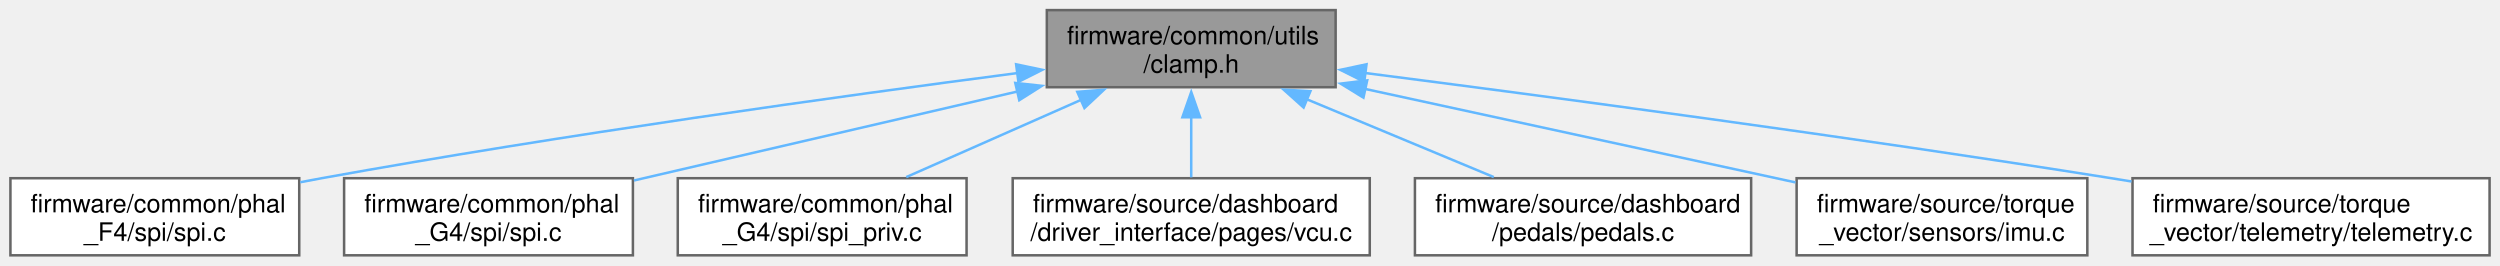
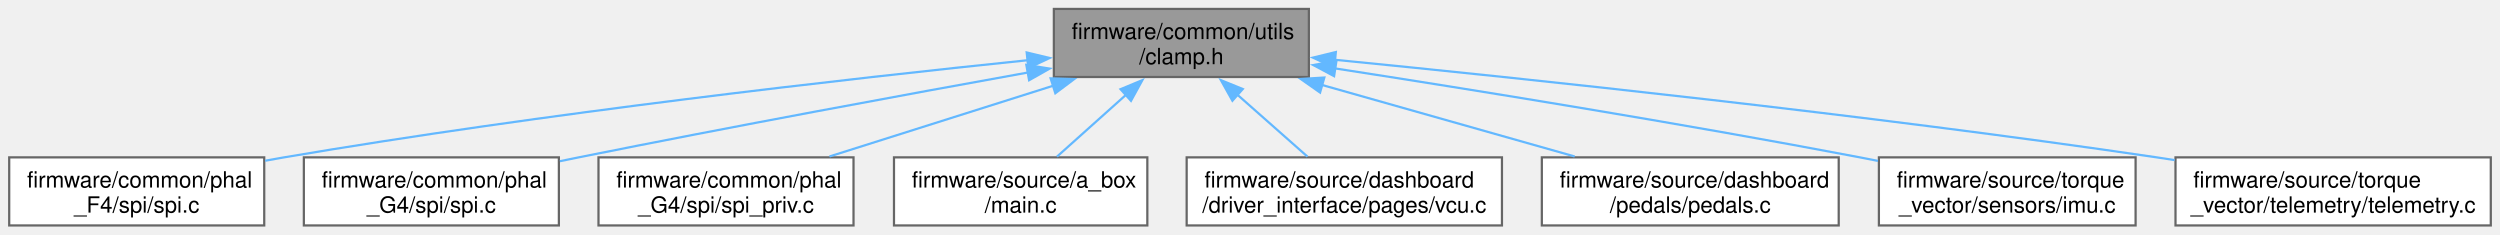
- <svg xmlns="http://www.w3.org/2000/svg" xmlns:xlink="http://www.w3.org/1999/xlink" width="989pt" height="105pt" viewBox="0.00 0.00 988.75 105.00">
+ <svg xmlns="http://www.w3.org/2000/svg" xmlns:xlink="http://www.w3.org/1999/xlink" width="1120pt" height="105pt" viewBox="0.00 0.00 1119.75 105.00">
  <g id="graph0" class="graph" transform="scale(1 1) rotate(0) translate(4 101)">
    <g id="Node000001" class="node">
      <g id="a_Node000001">
        <a xlink:title="Utility header to clamp a value to a bounded range.">
-           <polygon fill="#999999" stroke="#666666" points="524.25,-97 410,-97 410,-66.5 524.25,-66.5 524.25,-97" />
-           <text text-anchor="start" x="418" y="-83.5" font-family="Helvetica,sans-Serif" font-size="10.00">firmware/common/utils</text>
-           <text text-anchor="middle" x="467.12" y="-72.25" font-family="Helvetica,sans-Serif" font-size="10.00">/clamp.h</text>
+           <polygon fill="#999999" stroke="#666666" points="582.25,-97 468,-97 468,-66.5 582.25,-66.5 582.25,-97" />
+           <text text-anchor="start" x="476" y="-83.5" font-family="Helvetica,sans-Serif" font-size="10.00">firmware/common/utils</text>
+           <text text-anchor="middle" x="525.12" y="-72.25" font-family="Helvetica,sans-Serif" font-size="10.00">/clamp.h</text>
        </a>
      </g>
    </g>
    <g id="Node000002" class="node">
      <g id="a_Node000002">
        <a xlink:href="phal__F4_2spi_2spi_8c.html" target="_top" xlink:title="PER Serial Peripheral Interface Device driver for STM32F4.">
          <polygon fill="white" stroke="#666666" points="114.25,-30.5 0,-30.5 0,0 114.25,0 114.25,-30.5" />
          <text text-anchor="start" x="8" y="-17" font-family="Helvetica,sans-Serif" font-size="10.00">firmware/common/phal</text>
          <text text-anchor="middle" x="57.12" y="-5.75" font-family="Helvetica,sans-Serif" font-size="10.00">_F4/spi/spi.c</text>
        </a>
      </g>
    </g>
    <g id="edge1_Node000001_Node000002" class="edge">
      <g id="a_edge1_Node000001_Node000002">
        <a xlink:title=" ">
-           <path fill="none" stroke="#63b8ff" d="M398.49,-72.11C328.89,-63.03 218.21,-47.69 123.12,-30.5 120.36,-30 117.53,-29.47 114.67,-28.91" />
-           <polygon fill="#63b8ff" stroke="#63b8ff" points="397.85,-75.56 408.22,-73.38 398.75,-68.62 397.85,-75.56" />
+           <path fill="none" stroke="#63b8ff" d="M456.21,-74.01C375.93,-65.72 239.44,-50.29 123.12,-30.5 120.35,-30.03 117.52,-29.52 114.66,-28.99" />
+           <polygon fill="#63b8ff" stroke="#63b8ff" points="455.83,-77.49 466.13,-75.02 456.54,-70.52 455.83,-77.49" />
        </a>
      </g>
    </g>
    <g id="Node000003" class="node">
      <g id="a_Node000003">
        <a xlink:href="phal__G4_2spi_2spi_8c.html" target="_top" xlink:title="G4 SPI.">
          <polygon fill="white" stroke="#666666" points="246.25,-30.5 132,-30.5 132,0 246.25,0 246.25,-30.5" />
          <text text-anchor="start" x="140" y="-17" font-family="Helvetica,sans-Serif" font-size="10.00">firmware/common/phal</text>
          <text text-anchor="middle" x="189.12" y="-5.75" font-family="Helvetica,sans-Serif" font-size="10.00">_G4/spi/spi.c</text>
        </a>
      </g>
    </g>
    <g id="edge2_Node000001_Node000003" class="edge">
      <g id="a_edge2_Node000001_Node000003">
        <a xlink:title=" ">
-           <path fill="none" stroke="#63b8ff" d="M398.59,-64.85C351.91,-54.02 290.8,-39.84 246.65,-29.6" />
-           <polygon fill="#63b8ff" stroke="#63b8ff" points="397.52,-68.19 408.05,-67.04 399.1,-61.37 397.52,-68.19" />
+           <path fill="none" stroke="#63b8ff" d="M456.34,-68.51C401.71,-58.65 323.42,-44.23 255.12,-30.5 252.37,-29.95 249.55,-29.37 246.7,-28.78" />
+           <polygon fill="#63b8ff" stroke="#63b8ff" points="455.67,-71.94 466.13,-70.27 456.91,-65.06 455.67,-71.94" />
        </a>
      </g>
    </g>
    <g id="Node000004" class="node">
      <g id="a_Node000004">
        <a xlink:href="spi__priv_8c.html" target="_top" xlink:title="G4 SPI Peripheral private/register level implementation.">
          <polygon fill="white" stroke="#666666" points="378.25,-30.5 264,-30.5 264,0 378.25,0 378.25,-30.5" />
          <text text-anchor="start" x="272" y="-17" font-family="Helvetica,sans-Serif" font-size="10.00">firmware/common/phal</text>
          <text text-anchor="middle" x="321.12" y="-5.75" font-family="Helvetica,sans-Serif" font-size="10.00">_G4/spi/spi_priv.c</text>
        </a>
      </g>
    </g>
    <g id="edge3_Node000001_Node000004" class="edge">
      <g id="a_edge3_Node000001_Node000004">
        <a xlink:title=" ">
-           <path fill="none" stroke="#63b8ff" d="M423.51,-61.48C401.35,-51.69 374.86,-39.99 354.38,-30.94" />
-           <polygon fill="#63b8ff" stroke="#63b8ff" points="422.05,-64.66 432.61,-65.5 424.88,-58.26 422.05,-64.66" />
+           <path fill="none" stroke="#63b8ff" d="M467.7,-62.59C436.02,-52.58 397.2,-40.3 367.47,-30.9" />
+           <polygon fill="#63b8ff" stroke="#63b8ff" points="466.55,-65.9 477.14,-65.58 468.66,-59.23 466.55,-65.9" />
        </a>
      </g>
    </g>
    <g id="Node000005" class="node">
      <g id="a_Node000005">
-         <a xlink:href="vcu_8c.html" target="_top" xlink:title="VCU page implementation.">
-           <polygon fill="white" stroke="#666666" points="537.75,-30.5 396.5,-30.5 396.5,0 537.75,0 537.75,-30.5" />
-           <text text-anchor="start" x="404.5" y="-17" font-family="Helvetica,sans-Serif" font-size="10.00">firmware/source/dashboard</text>
-           <text text-anchor="middle" x="467.12" y="-5.75" font-family="Helvetica,sans-Serif" font-size="10.00">/driver_interface/pages/vcu.c</text>
+         <a xlink:href="a__box_2main_8c.html" target="_top" xlink:title="&quot;Abox&quot; node source code">
+           <polygon fill="white" stroke="#666666" points="509.88,-30.5 396.38,-30.5 396.38,0 509.88,0 509.88,-30.5" />
+           <text text-anchor="start" x="404.38" y="-17" font-family="Helvetica,sans-Serif" font-size="10.00">firmware/source/a_box</text>
+           <text text-anchor="middle" x="453.12" y="-5.75" font-family="Helvetica,sans-Serif" font-size="10.00">/main.c</text>
        </a>
      </g>
    </g>
    <g id="edge4_Node000001_Node000005" class="edge">
      <g id="a_edge4_Node000001_Node000005">
        <a xlink:title=" ">
-           <path fill="none" stroke="#63b8ff" d="M467.12,-54.81C467.12,-46.64 467.12,-37.91 467.12,-30.83" />
-           <polygon fill="#63b8ff" stroke="#63b8ff" points="463.63,-54.6 467.13,-64.6 470.63,-54.6 463.63,-54.6" />
+           <path fill="none" stroke="#63b8ff" d="M500.25,-58.46C490.04,-49.32 478.5,-38.98 469.4,-30.83" />
+           <polygon fill="#63b8ff" stroke="#63b8ff" points="497.88,-61.04 507.66,-65.1 502.55,-55.82 497.88,-61.04" />
        </a>
      </g>
    </g>
    <g id="Node000006" class="node">
      <g id="a_Node000006">
-         <a xlink:href="pedals_8c.html" target="_top" xlink:title="Pedal processing logic.">
-           <polygon fill="white" stroke="#666666" points="688.62,-30.5 555.62,-30.5 555.62,0 688.62,0 688.62,-30.5" />
-           <text text-anchor="start" x="563.62" y="-17" font-family="Helvetica,sans-Serif" font-size="10.00">firmware/source/dashboard</text>
-           <text text-anchor="middle" x="622.12" y="-5.75" font-family="Helvetica,sans-Serif" font-size="10.00">/pedals/pedals.c</text>
+         <a xlink:href="vcu_8c.html" target="_top" xlink:title="VCU page implementation.">
+           <polygon fill="white" stroke="#666666" points="668.75,-30.5 527.5,-30.5 527.5,0 668.75,0 668.75,-30.5" />
+           <text text-anchor="start" x="535.5" y="-17" font-family="Helvetica,sans-Serif" font-size="10.00">firmware/source/dashboard</text>
+           <text text-anchor="middle" x="598.12" y="-5.75" font-family="Helvetica,sans-Serif" font-size="10.00">/driver_interface/pages/vcu.c</text>
        </a>
      </g>
    </g>
    <g id="edge5_Node000001_Node000006" class="edge">
      <g id="a_edge5_Node000001_Node000006">
        <a xlink:title=" ">
-           <path fill="none" stroke="#63b8ff" d="M512.79,-61.75C536.44,-51.91 564.88,-40.07 586.82,-30.94" />
-           <polygon fill="#63b8ff" stroke="#63b8ff" points="511.58,-58.46 503.69,-65.53 514.27,-64.92 511.58,-58.46" />
+           <path fill="none" stroke="#63b8ff" d="M550.03,-58.74C560.46,-49.53 572.3,-39.06 581.63,-30.83" />
+           <polygon fill="#63b8ff" stroke="#63b8ff" points="548,-55.87 542.82,-65.11 552.64,-61.11 548,-55.87" />
        </a>
      </g>
    </g>
    <g id="Node000007" class="node">
      <g id="a_Node000007">
-         <a xlink:href="imu_8c.html" target="_top" xlink:title="IMU calibration and coordinate transformations.">
-           <polygon fill="white" stroke="#666666" points="821.62,-30.5 706.62,-30.5 706.62,0 821.62,0 821.62,-30.5" />
-           <text text-anchor="start" x="714.62" y="-17" font-family="Helvetica,sans-Serif" font-size="10.00">firmware/source/torque</text>
-           <text text-anchor="middle" x="764.12" y="-5.75" font-family="Helvetica,sans-Serif" font-size="10.00">_vector/sensors/imu.c</text>
+         <a xlink:href="pedals_8c.html" target="_top" xlink:title="Pedal processing logic.">
+           <polygon fill="white" stroke="#666666" points="819.62,-30.5 686.62,-30.5 686.62,0 819.62,0 819.62,-30.5" />
+           <text text-anchor="start" x="694.62" y="-17" font-family="Helvetica,sans-Serif" font-size="10.00">firmware/source/dashboard</text>
+           <text text-anchor="middle" x="753.12" y="-5.75" font-family="Helvetica,sans-Serif" font-size="10.00">/pedals/pedals.c</text>
        </a>
      </g>
    </g>
    <g id="edge6_Node000001_Node000007" class="edge">
      <g id="a_edge6_Node000001_Node000007">
        <a xlink:title=" ">
-           <path fill="none" stroke="#63b8ff" d="M535.79,-65.84C587.41,-54.63 657.34,-39.44 706.16,-28.84" />
-           <polygon fill="#63b8ff" stroke="#63b8ff" points="535.25,-62.37 526.22,-67.92 536.74,-69.21 535.25,-62.37" />
+           <path fill="none" stroke="#63b8ff" d="M587.92,-62.99C623.58,-52.9 667.66,-40.43 701.33,-30.9" />
+           <polygon fill="#63b8ff" stroke="#63b8ff" points="587.27,-59.53 578.6,-65.62 589.18,-66.27 587.27,-59.53" />
        </a>
      </g>
    </g>
    <g id="Node000008" class="node">
      <g id="a_Node000008">
-         <a xlink:href="torque__vector_2telemetry_2telemetry_8c.html" target="_top" xlink:title="TORQUE VECTOR telemetry task implementations.">
-           <polygon fill="white" stroke="#666666" points="980.75,-30.5 839.5,-30.5 839.5,0 980.75,0 980.75,-30.5" />
-           <text text-anchor="start" x="847.5" y="-17" font-family="Helvetica,sans-Serif" font-size="10.00">firmware/source/torque</text>
-           <text text-anchor="middle" x="910.12" y="-5.75" font-family="Helvetica,sans-Serif" font-size="10.00">_vector/telemetry/telemetry.c</text>
+         <a xlink:href="imu_8c.html" target="_top" xlink:title="IMU calibration and coordinate transformations.">
+           <polygon fill="white" stroke="#666666" points="952.62,-30.5 837.62,-30.5 837.62,0 952.62,0 952.62,-30.5" />
+           <text text-anchor="start" x="845.62" y="-17" font-family="Helvetica,sans-Serif" font-size="10.00">firmware/source/torque</text>
+           <text text-anchor="middle" x="895.12" y="-5.75" font-family="Helvetica,sans-Serif" font-size="10.00">_vector/sensors/imu.c</text>
        </a>
      </g>
    </g>
    <g id="edge7_Node000001_Node000008" class="edge">
      <g id="a_edge7_Node000001_Node000008">
        <a xlink:title=" ">
-           <path fill="none" stroke="#63b8ff" d="M535.96,-72.11C609.25,-62.71 728.57,-46.82 831.12,-30.5 833.74,-30.08 836.4,-29.65 839.09,-29.21" />
-           <polygon fill="#63b8ff" stroke="#63b8ff" points="535.58,-68.63 526.11,-73.37 536.47,-75.57 535.58,-68.63" />
+           <path fill="none" stroke="#63b8ff" d="M593.86,-70.37C655.58,-60.81 748.61,-45.84 829.12,-30.5 831.77,-30 834.48,-29.47 837.21,-28.92" />
+           <polygon fill="#63b8ff" stroke="#63b8ff" points="593.55,-66.88 584.2,-71.86 594.62,-73.79 593.55,-66.88" />
+         </a>
+       </g>
+     </g>
+     <g id="Node000009" class="node">
+       <g id="a_Node000009">
+         <a xlink:href="torque__vector_2telemetry_2telemetry_8c.html" target="_top" xlink:title="TORQUE VECTOR telemetry task implementations.">
+           <polygon fill="white" stroke="#666666" points="1111.75,-30.5 970.5,-30.5 970.5,0 1111.75,0 1111.75,-30.5" />
+           <text text-anchor="start" x="978.5" y="-17" font-family="Helvetica,sans-Serif" font-size="10.00">firmware/source/torque</text>
+           <text text-anchor="middle" x="1041.12" y="-5.75" font-family="Helvetica,sans-Serif" font-size="10.00">_vector/telemetry/telemetry.c</text>
+         </a>
+       </g>
+     </g>
+     <g id="edge8_Node000001_Node000009" class="edge">
+       <g id="a_edge8_Node000001_Node000009">
+         <a xlink:title=" ">
+           <path fill="none" stroke="#63b8ff" d="M593.75,-74.23C679.96,-65.72 832.34,-49.65 962.12,-30.5 964.74,-30.11 967.41,-29.71 970.1,-29.28" />
+           <polygon fill="#63b8ff" stroke="#63b8ff" points="593.66,-70.72 584.05,-75.18 594.34,-77.69 593.66,-70.72" />
        </a>
      </g>
    </g>
  </g>
</svg>
